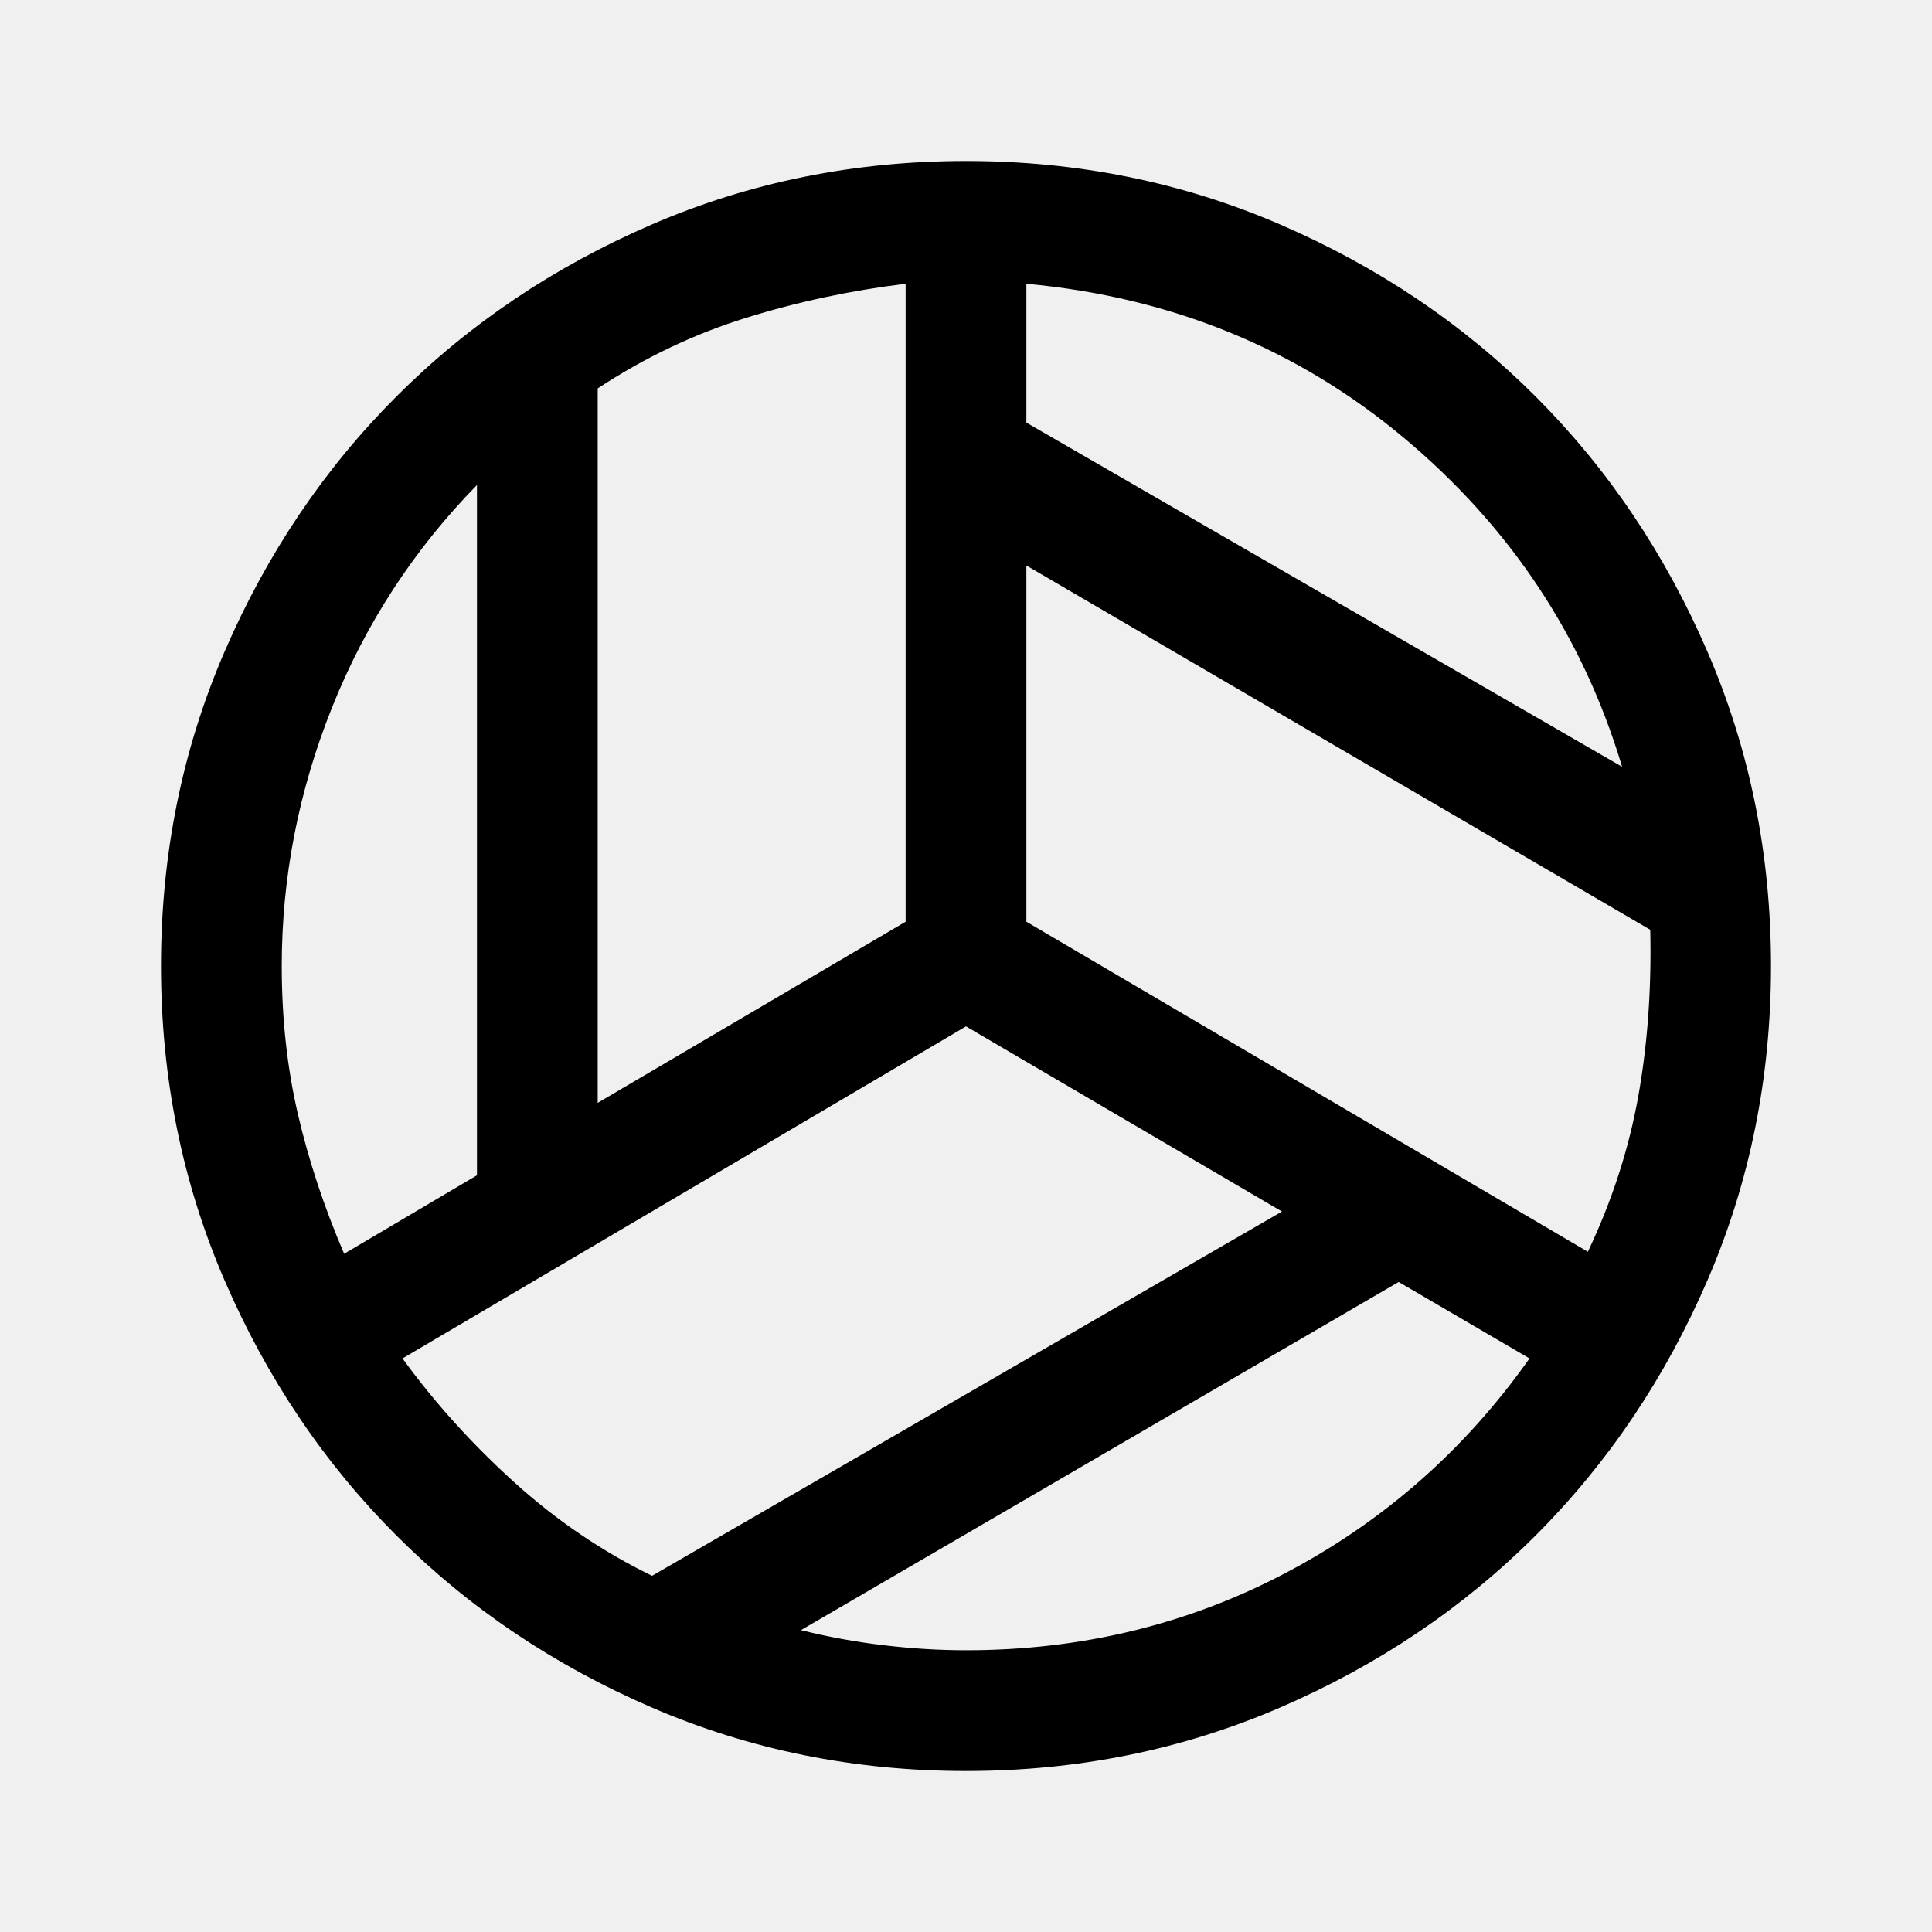
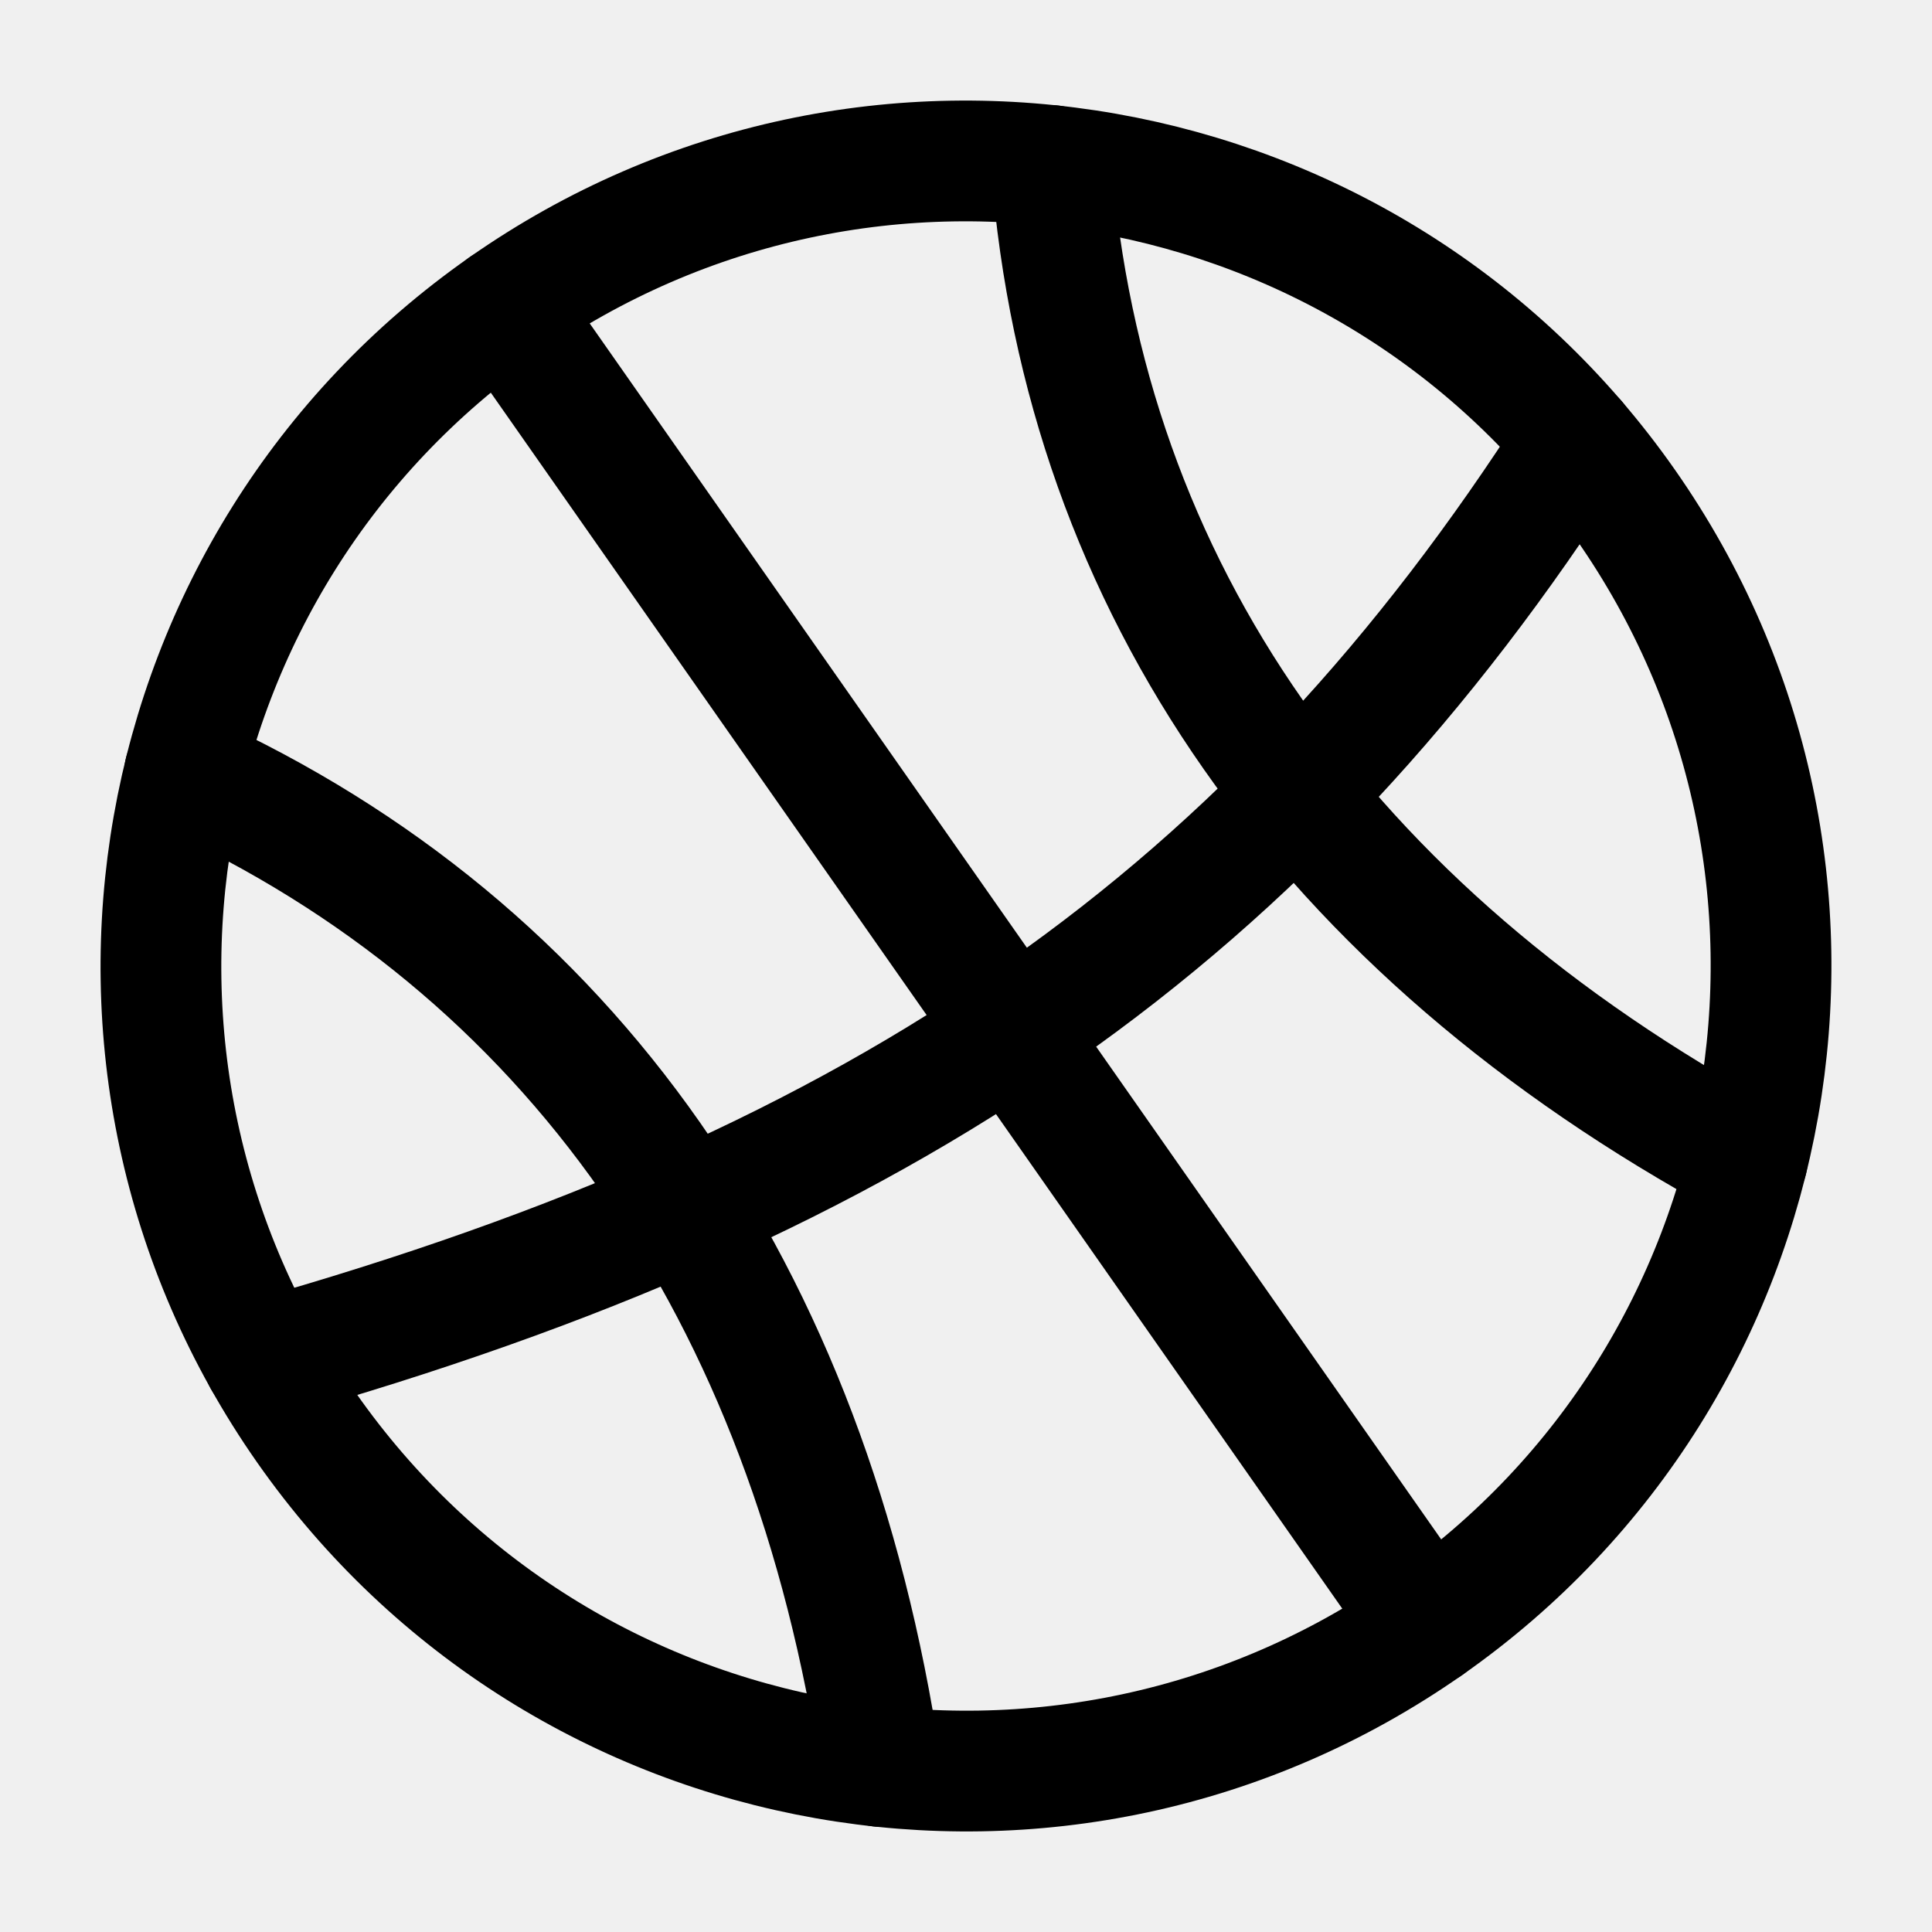
- <svg xmlns="http://www.w3.org/2000/svg" height="48" width="48">
-   <path d="M40.3 19.05q-1.45-4.85-5.425-8.175Q30.9 7.55 25.5 7.05v3.45ZM14.85 27.4l7.65-4.5V7.05q-2.05.25-3.975.85-1.925.6-3.675 1.75Zm-6.3 3.75 3.3-1.95V12.05q-2.35 2.4-3.6 5.525Q7 20.7 7 24q0 1.95.4 3.675.4 1.725 1.15 3.475Zm7.65 8 15.65-9.05L24 25.5l-14 8.25q1.2 1.65 2.775 3.075Q14.35 38.25 16.2 39.15ZM24 41q4.3 0 7.95-1.925Q35.6 37.15 38 33.75l-3.25-1.9L19.9 40.5q1 .25 2.05.375Q23 41 24 41Zm15.45-9.9q.9-1.9 1.25-3.85.35-1.95.3-4.15l-15.5-9.05v8.85ZM24 24Zm0 20q-4.15 0-7.8-1.575-3.65-1.575-6.35-4.275-2.7-2.7-4.275-6.35Q4 28.15 4 24t1.575-7.8Q7.15 12.55 9.85 9.85q2.7-2.7 6.35-4.275Q19.85 4 24 4t7.8 1.575q3.65 1.575 6.35 4.275 2.7 2.7 4.275 6.35Q44 19.85 44 24t-1.575 7.8q-1.575 3.65-4.275 6.35-2.7 2.7-6.35 4.275Q28.15 44 24 44Z" />
+ <svg xmlns="http://www.w3.org/2000/svg" fill="none" height="24" stroke-width="1.5" viewBox="0 0 24 24" width="24">
+   <g clip-path="url(#clip0)">
+     <path d="M17.736 20.192C22.26 17.024 23.359 10.788 20.191 6.264C17.024 1.74 10.788 0.641 6.264 3.809C1.74 6.976 0.641 13.212 3.808 17.736C6.976 22.26 13.212 23.359 17.736 20.192Z" stroke="currentColor" stroke-linecap="round" stroke-linejoin="round" />
+     <path d="M17.736 20.192L6.264 3.809" stroke="currentColor" stroke-linecap="round" stroke-linejoin="round" />
+     <path d="M19.577 5.473C15.807 11.369 11.069 14.687 3.275 16.888" stroke="currentColor" stroke-linecap="round" stroke-linejoin="round" />
+     <path d="M13.06 2.056C13.473 7.296 16.452 11.55 21.706 14.405" stroke="currentColor" stroke-linecap="round" stroke-linejoin="round" />
+     <path d="M2.293 9.595C7.076 11.776 10.054 16.029 10.94 21.944" stroke="currentColor" stroke-linecap="round" stroke-linejoin="round" />
+   </g>
+   <defs>
+     <clipPath id="clip0">
+       <rect fill="white" height="24" stroke-width="1.5" width="24" />
+     </clipPath>
+   </defs>
</svg>
